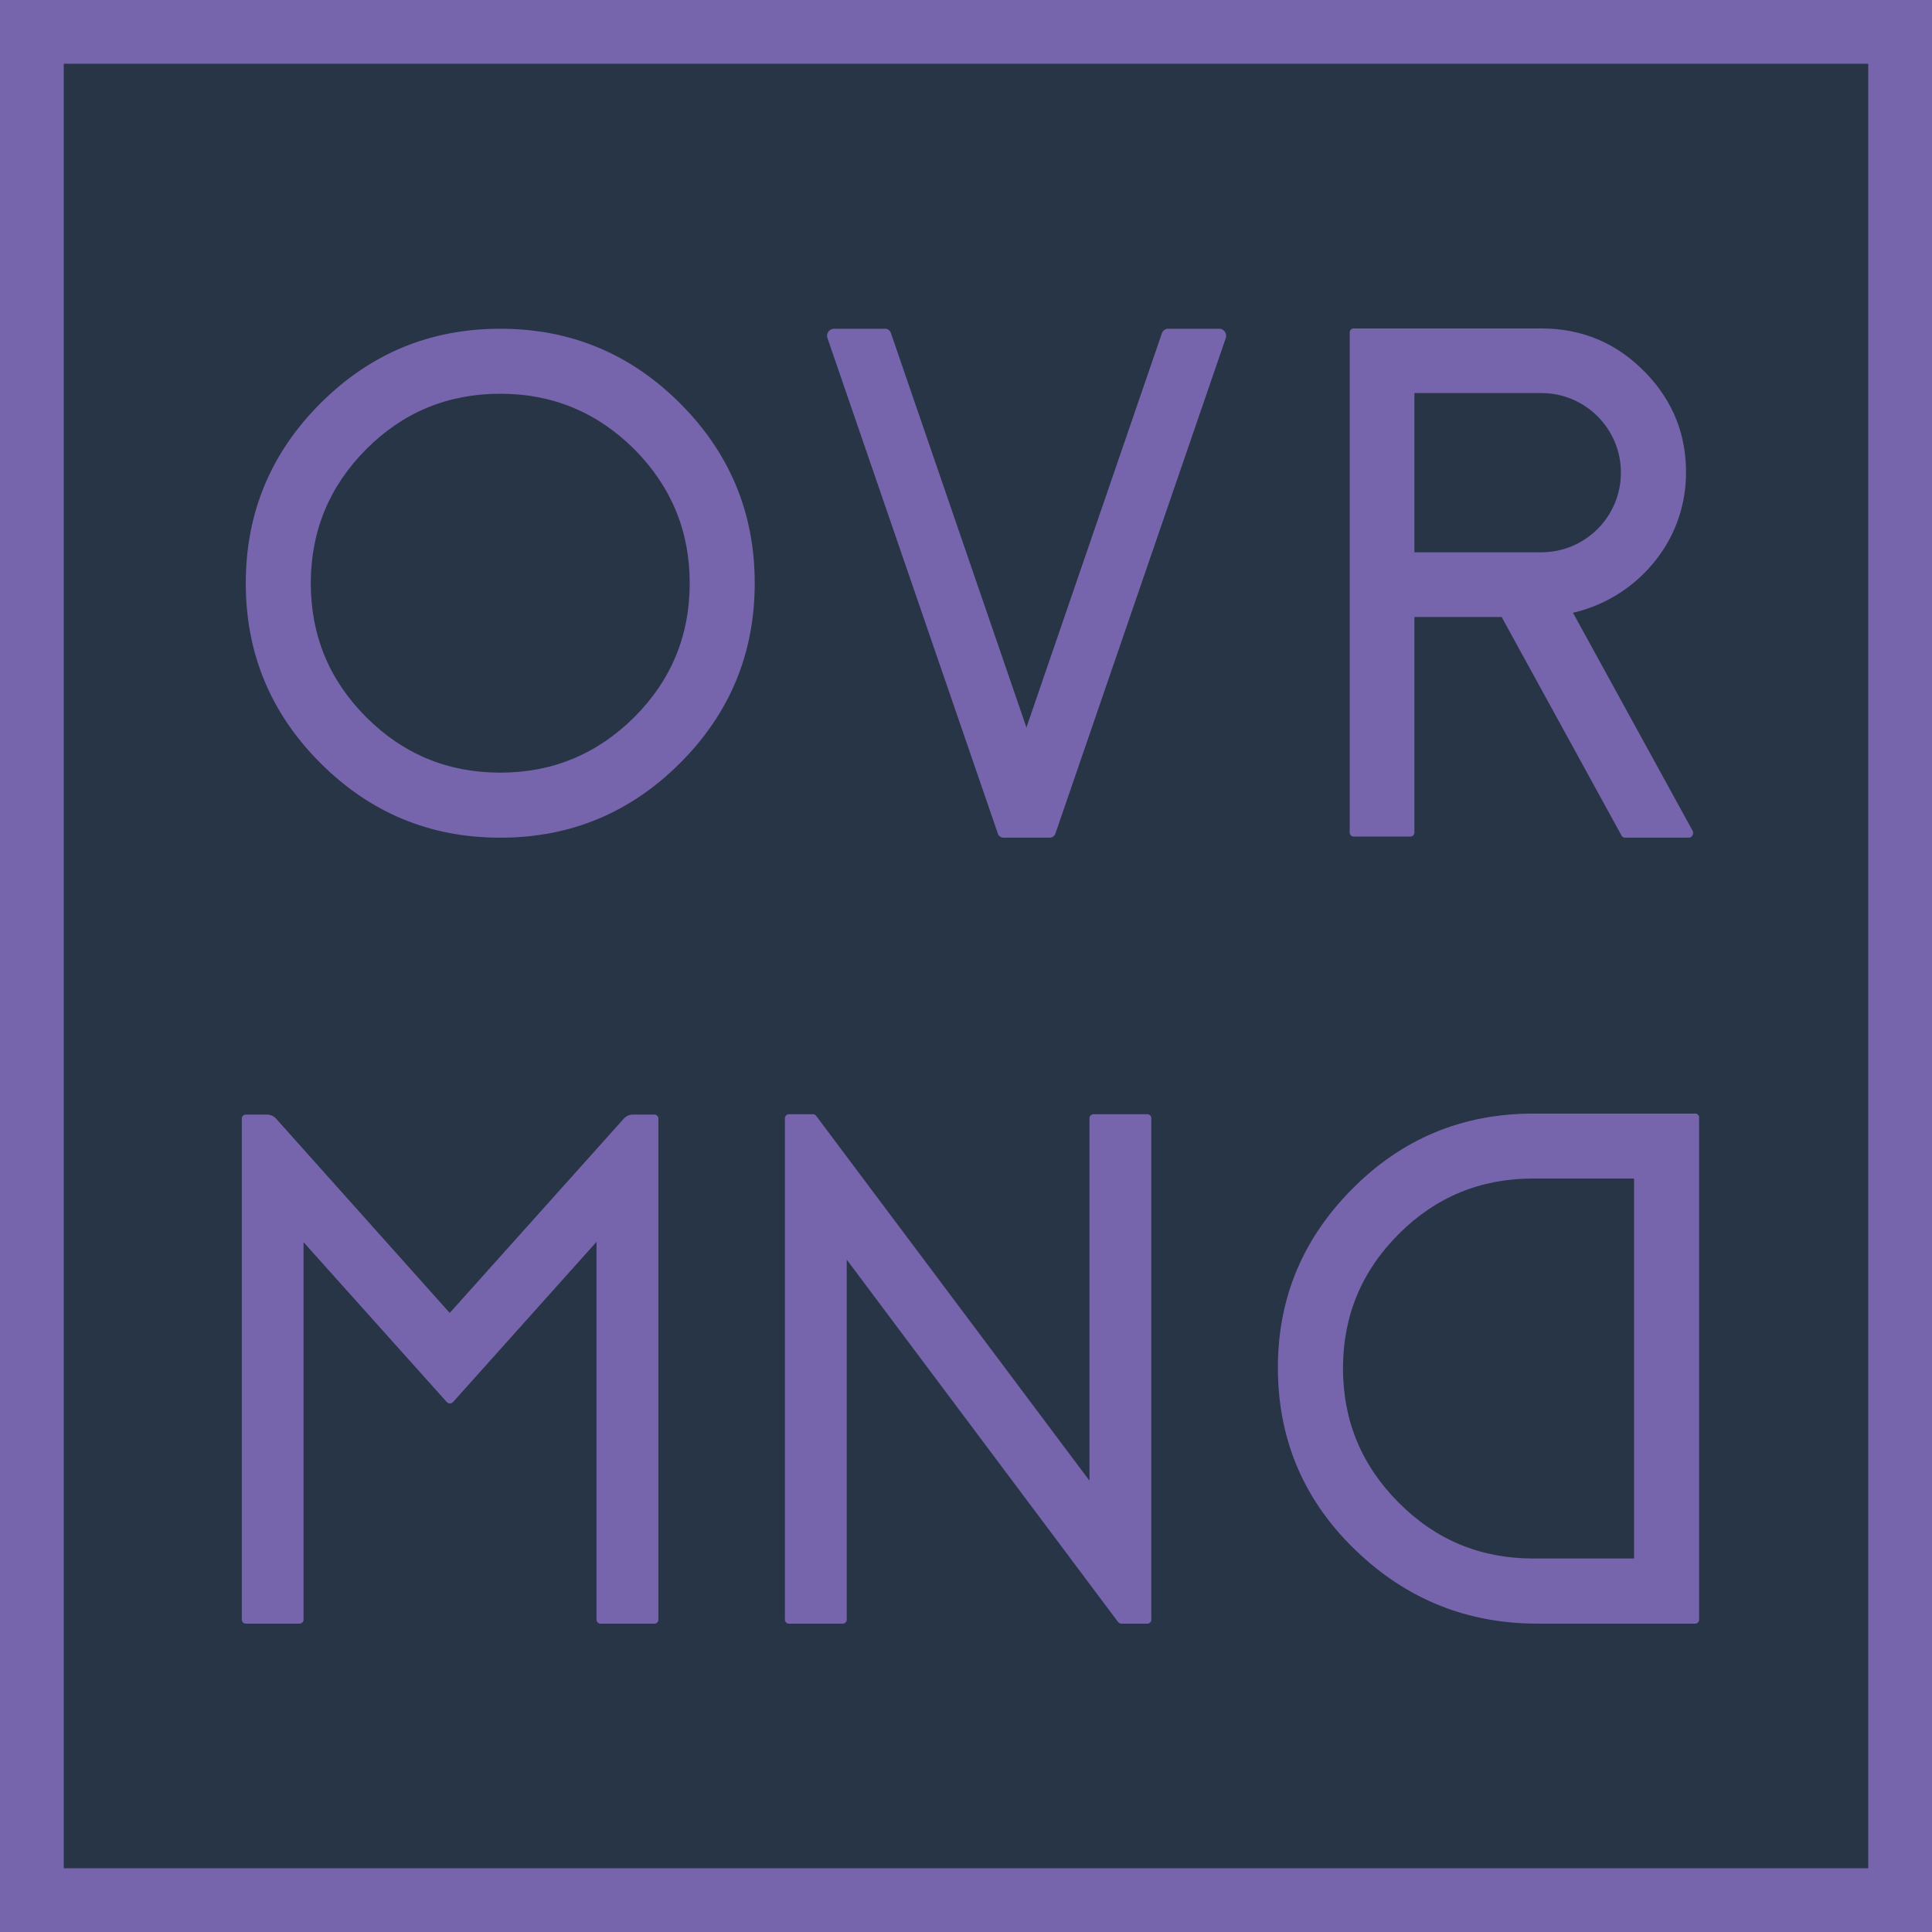
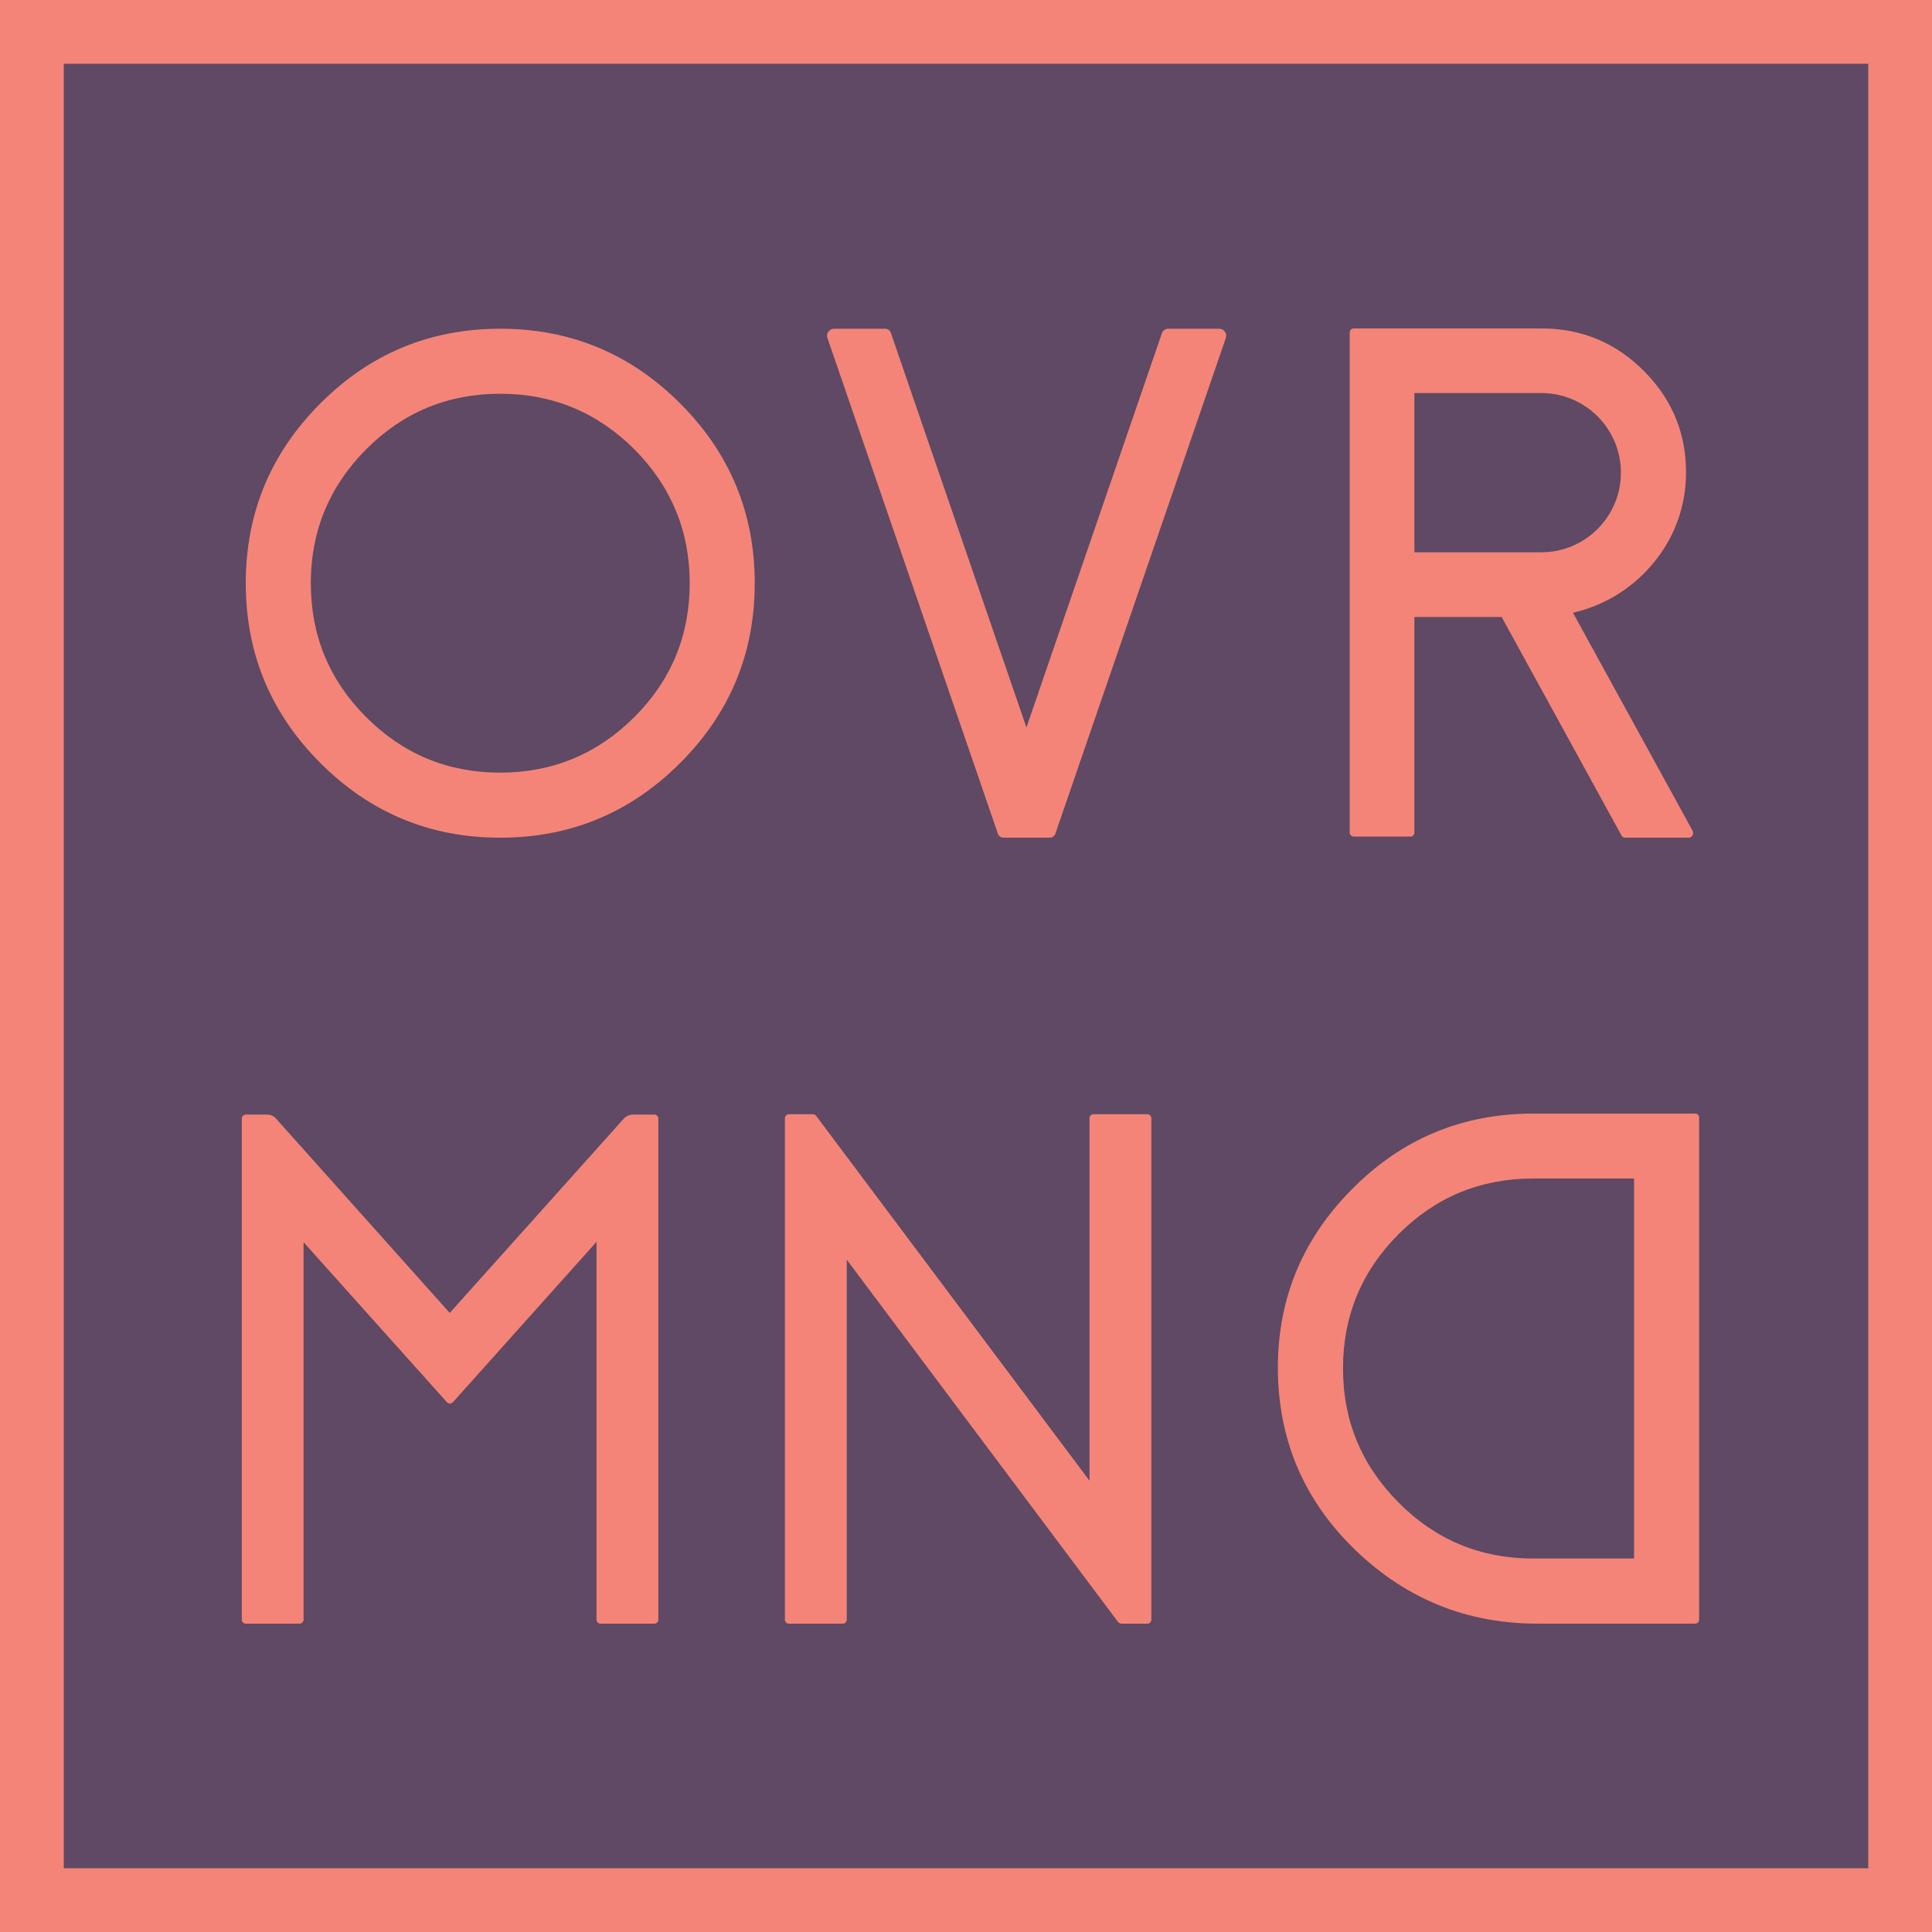
- <svg xmlns="http://www.w3.org/2000/svg" id="Background_copy_2" data-name="Background copy 2" viewBox="0 0 1000 1000">
+ <svg xmlns="http://www.w3.org/2000/svg" viewBox="0 0 1000 1000">
  <defs>
-     <style>.cls-1{fill:#273546;}.cls-4{fill:#7664ac;}</style>
+     <style>.a{fill:#5f4964;}.b{fill:#f48478;}</style>
  </defs>
-   <g id="fill">
-     <rect class="cls-1" x="16.5" y="16.5" width="967" height="967" />
-     <path class="cls-4" d="M967,33V967H33V33H967m33-33H0V1000H1000V0h0Z" />
-   </g>
-   <path class="cls-4" d="M258.93,170.15q54.45,0,93.09,38.63t38.63,93.09q0,54.46-38.63,93.09t-93.09,38.63q-54.46,0-93.09-38.63t-38.63-93.09q0-54.45,38.63-93.09T258.93,170.15Zm0,229.77q40.47,0,69.36-28.7,28.7-28.7,28.7-69.36,0-40.47-28.7-69.36-28.88-28.7-69.36-28.7-40.66,0-69.36,28.7-28.7,28.88-28.7,69.36,0,40.66,28.7,69.36T258.93,399.92Z" />
-   <path class="cls-4" d="M601.38,172.54a3.45,3.45,0,0,1,3.5-2.39H631a3.5,3.5,0,0,1,2.94,1.47,3.54,3.54,0,0,1,.55,3.31L546.37,431.19a3.14,3.14,0,0,1-3.31,2.39H519.7a3.14,3.14,0,0,1-3.31-2.39L428.27,174.93a3.54,3.54,0,0,1,.55-3.31,3.5,3.5,0,0,1,2.94-1.47h26.12a3.15,3.15,0,0,1,3.31,2.39l70.09,204Z" />
-   <path class="cls-4" d="M876.14,430.09a2.42,2.42,0,0,1-.18,2.39,2.06,2.06,0,0,1-2,1.1H841.19a2,2,0,0,1-2-1.29L777.35,319.53l0.18-.18H732.09v111.3A2.11,2.11,0,0,1,729.7,433H701a2.11,2.11,0,0,1-2.39-2.39V172.35A2.11,2.11,0,0,1,701,170h96.77q31.64,0,53.72,22.63t21.16,54.27a72.53,72.53,0,0,1-17.48,45.26,75.86,75.86,0,0,1-41,25ZM797.77,285.86a41.21,41.21,0,1,0,0-82.42H732.09v82.42h65.68Z" />
-   <path class="cls-4" d="M338.38,576.91a2.12,2.12,0,0,1,2.39,2.39V838a2.11,2.11,0,0,1-2.39,2.39H311.15a2.11,2.11,0,0,1-2.39-2.39V642.77l-74.14,82.79q-1.84,1.84-3.5,0l-74-82.6V838a2.11,2.11,0,0,1-2.39,2.39H127.55a2.11,2.11,0,0,1-2.39-2.39V579.3a2.11,2.11,0,0,1,2.39-2.39h10.67a6.29,6.29,0,0,1,4.78,2.21l89.78,100.45,90-100.45a6.28,6.28,0,0,1,4.78-2.21h10.85Z" />
-   <path class="cls-4" d="M593.54,576.73a2.12,2.12,0,0,1,2.39,2.39V838a2.11,2.11,0,0,1-2.39,2.39H580.48a2.26,2.26,0,0,1-1.84-.92L438.27,652V838a2.11,2.11,0,0,1-2.39,2.39H408.66a2.11,2.11,0,0,1-2.39-2.39V579.12a2.12,2.12,0,0,1,2.39-2.39H420.8a2.16,2.16,0,0,1,1.84,1.1L563.92,766.4V579.12a2.11,2.11,0,0,1,2.39-2.39h27.23Z" />
-   <path class="cls-4" d="M877.07,576.36a2.11,2.11,0,0,1,2.39,2.39V838a2.11,2.11,0,0,1-2.39,2.39H795.75q-54.45,0-93.82-37.71t-40.47-91.8q-1.1-55.37,37.9-94.93,38.82-39.55,94.19-39.55h83.52ZM845.79,806.68V610H793.55q-40.84,0-69.54,28.7-28.88,28.88-28.88,69.54T724,777.8q28.7,28.88,69.54,28.88h52.25Z" />
+   <rect class="a" x="16.5" y="16.5" width="967" height="967" />
+   <path class="b" d="M967,33V967H33V33H967m33-33H0V1000H1000V0h0Z" />
+   <path class="b" d="M258.93,170.15q54.45,0,93.09,38.63t38.63,93.09q0,54.46-38.63,93.09t-93.09,38.63q-54.46,0-93.09-38.63t-38.63-93.09q0-54.45,38.63-93.09T258.93,170.15Zm0,229.77q40.47,0,69.36-28.7,28.7-28.7,28.7-69.36,0-40.47-28.7-69.36-28.88-28.7-69.36-28.7-40.66,0-69.36,28.7-28.7,28.88-28.7,69.36,0,40.66,28.7,69.36T258.93,399.92Z" />
+   <path class="b" d="M601.38,172.54a3.45,3.45,0,0,1,3.5-2.39H631a3.5,3.5,0,0,1,2.94,1.47,3.54,3.54,0,0,1,.55,3.31L546.37,431.19a3.14,3.14,0,0,1-3.31,2.39H519.7a3.14,3.14,0,0,1-3.31-2.39L428.27,174.93a3.54,3.54,0,0,1,.55-3.31,3.5,3.5,0,0,1,2.94-1.47h26.12a3.15,3.15,0,0,1,3.31,2.39l70.09,204Z" />
+   <path class="b" d="M876.14,430.09a2.42,2.42,0,0,1-.18,2.39,2.06,2.06,0,0,1-2,1.1H841.19a2,2,0,0,1-2-1.29L777.35,319.53l0.18-.18H732.09v111.3A2.11,2.11,0,0,1,729.7,433H701a2.11,2.11,0,0,1-2.39-2.39V172.35A2.11,2.11,0,0,1,701,170h96.77q31.64,0,53.72,22.63t21.16,54.27a72.53,72.53,0,0,1-17.48,45.26,75.86,75.86,0,0,1-41,25ZM797.77,285.86a41.21,41.21,0,1,0,0-82.42H732.09v82.42h65.68Z" />
+   <path class="b" d="M338.38,576.91a2.12,2.12,0,0,1,2.39,2.39V838a2.11,2.11,0,0,1-2.39,2.39H311.15a2.11,2.11,0,0,1-2.39-2.39V642.77l-74.14,82.79q-1.84,1.84-3.5,0l-74-82.6V838a2.11,2.11,0,0,1-2.39,2.39H127.55a2.11,2.11,0,0,1-2.39-2.39V579.3a2.11,2.11,0,0,1,2.39-2.39h10.67a6.29,6.29,0,0,1,4.78,2.21l89.78,100.45,90-100.45a6.28,6.28,0,0,1,4.78-2.21h10.85Z" />
+   <path class="b" d="M593.54,576.73a2.12,2.12,0,0,1,2.39,2.39V838a2.11,2.11,0,0,1-2.39,2.39H580.48a2.26,2.26,0,0,1-1.84-.92L438.27,652V838a2.11,2.11,0,0,1-2.39,2.39H408.66a2.11,2.11,0,0,1-2.39-2.39V579.12a2.12,2.12,0,0,1,2.39-2.39H420.8a2.16,2.16,0,0,1,1.84,1.1L563.92,766.4V579.12a2.11,2.11,0,0,1,2.39-2.39h27.23Z" />
+   <path class="b" d="M877.07,576.36a2.11,2.11,0,0,1,2.39,2.39V838a2.11,2.11,0,0,1-2.39,2.39H795.75q-54.45,0-93.82-37.71t-40.47-91.8q-1.1-55.37,37.9-94.93,38.82-39.55,94.19-39.55h83.52ZM845.79,806.68V610H793.55q-40.84,0-69.54,28.7-28.88,28.88-28.88,69.54T724,777.8q28.7,28.88,69.54,28.88h52.25Z" />
</svg>
